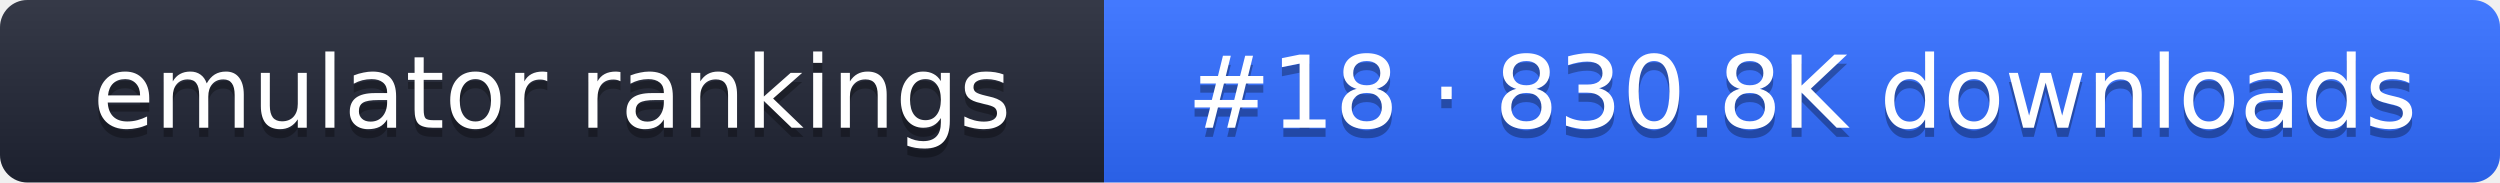
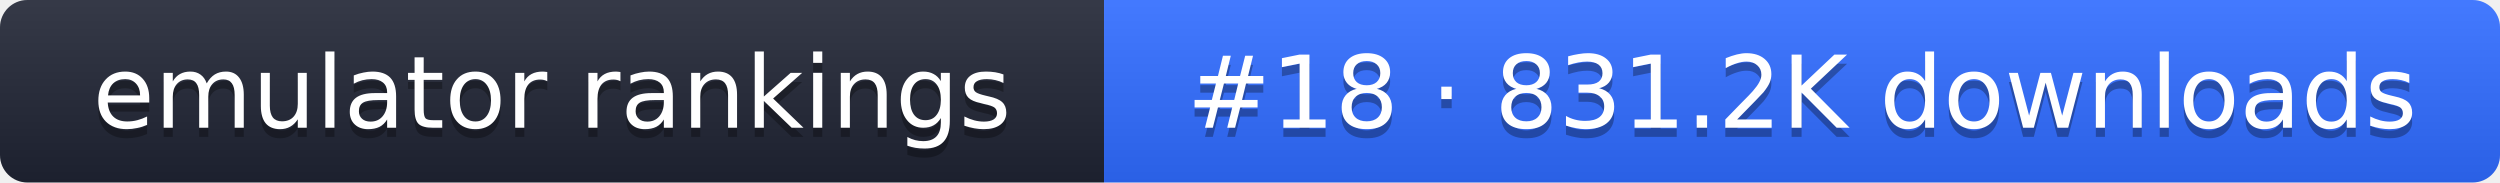
- <svg xmlns="http://www.w3.org/2000/svg" width="274" height="20" role="img" aria-label="emulator rankings: #18 · 830.8K downloads">
+ <svg xmlns="http://www.w3.org/2000/svg" width="274" height="20" role="img" aria-label="emulator rankings: #18 · 831.2K downloads">
  <linearGradient id="g" x2="0" y2="100%">
    <stop offset="0" stop-color="#fff" stop-opacity=".1" />
    <stop offset="1" stop-opacity=".1" />
  </linearGradient>
  <clipPath id="r">
    <rect width="274" height="20" rx="3" fill="#fff" />
  </clipPath>
  <g clip-path="url(#r)">
    <rect width="121" height="20" fill="#1f2433" />
    <rect x="121" width="153" height="20" fill="#2f6bff" />
    <rect width="274" height="20" fill="url(#g)" />
  </g>
  <g fill="#fff" text-anchor="middle" font-family="Verdana,DejaVu Sans,sans-serif" font-size="11">
    <text x="60.5" y="15" fill="#010101" fill-opacity=".3">emulator rankings</text>
    <text x="60.5" y="14">emulator rankings</text>
-     <text x="197.5" y="15" fill="#010101" fill-opacity=".3">#18 · 830.8K downloads</text>
-     <text x="197.5" y="14">#18 · 830.8K downloads</text>
+     <text x="197.5" y="15" fill="#010101" fill-opacity=".3">#18 · 831.2K downloads</text>
+     <text x="197.5" y="14">#18 · 831.2K downloads</text>
  </g>
</svg>
